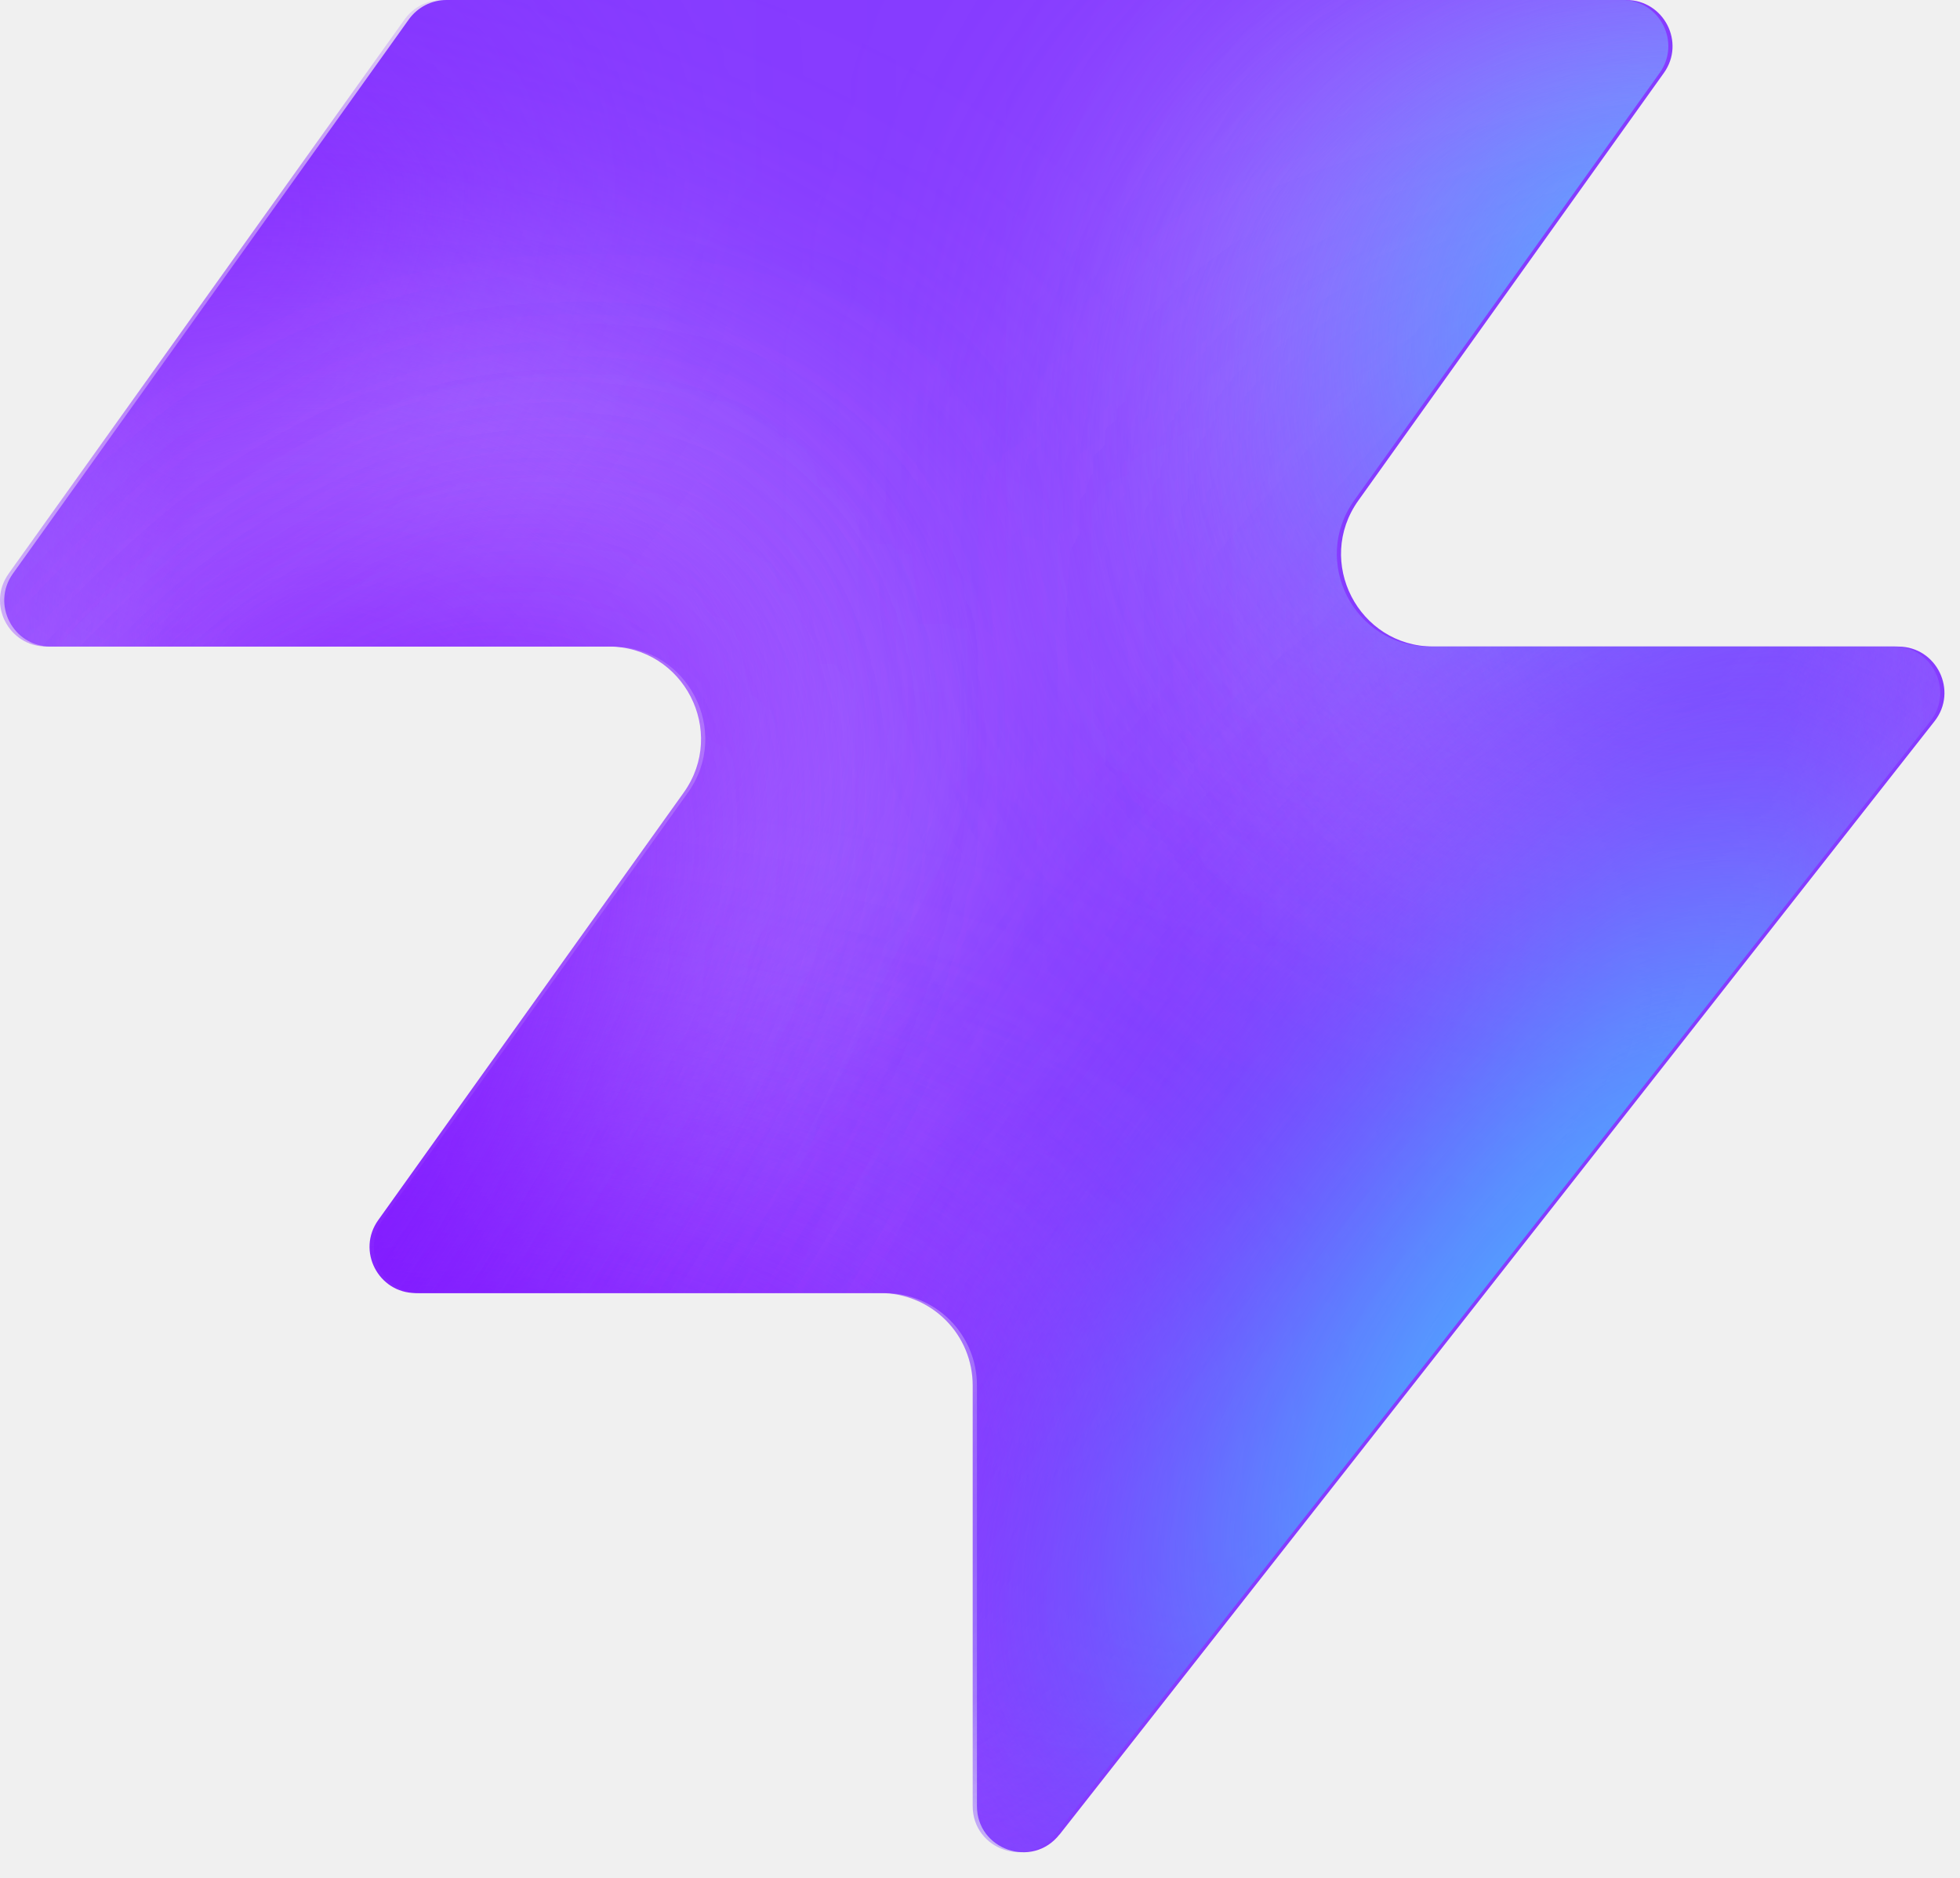
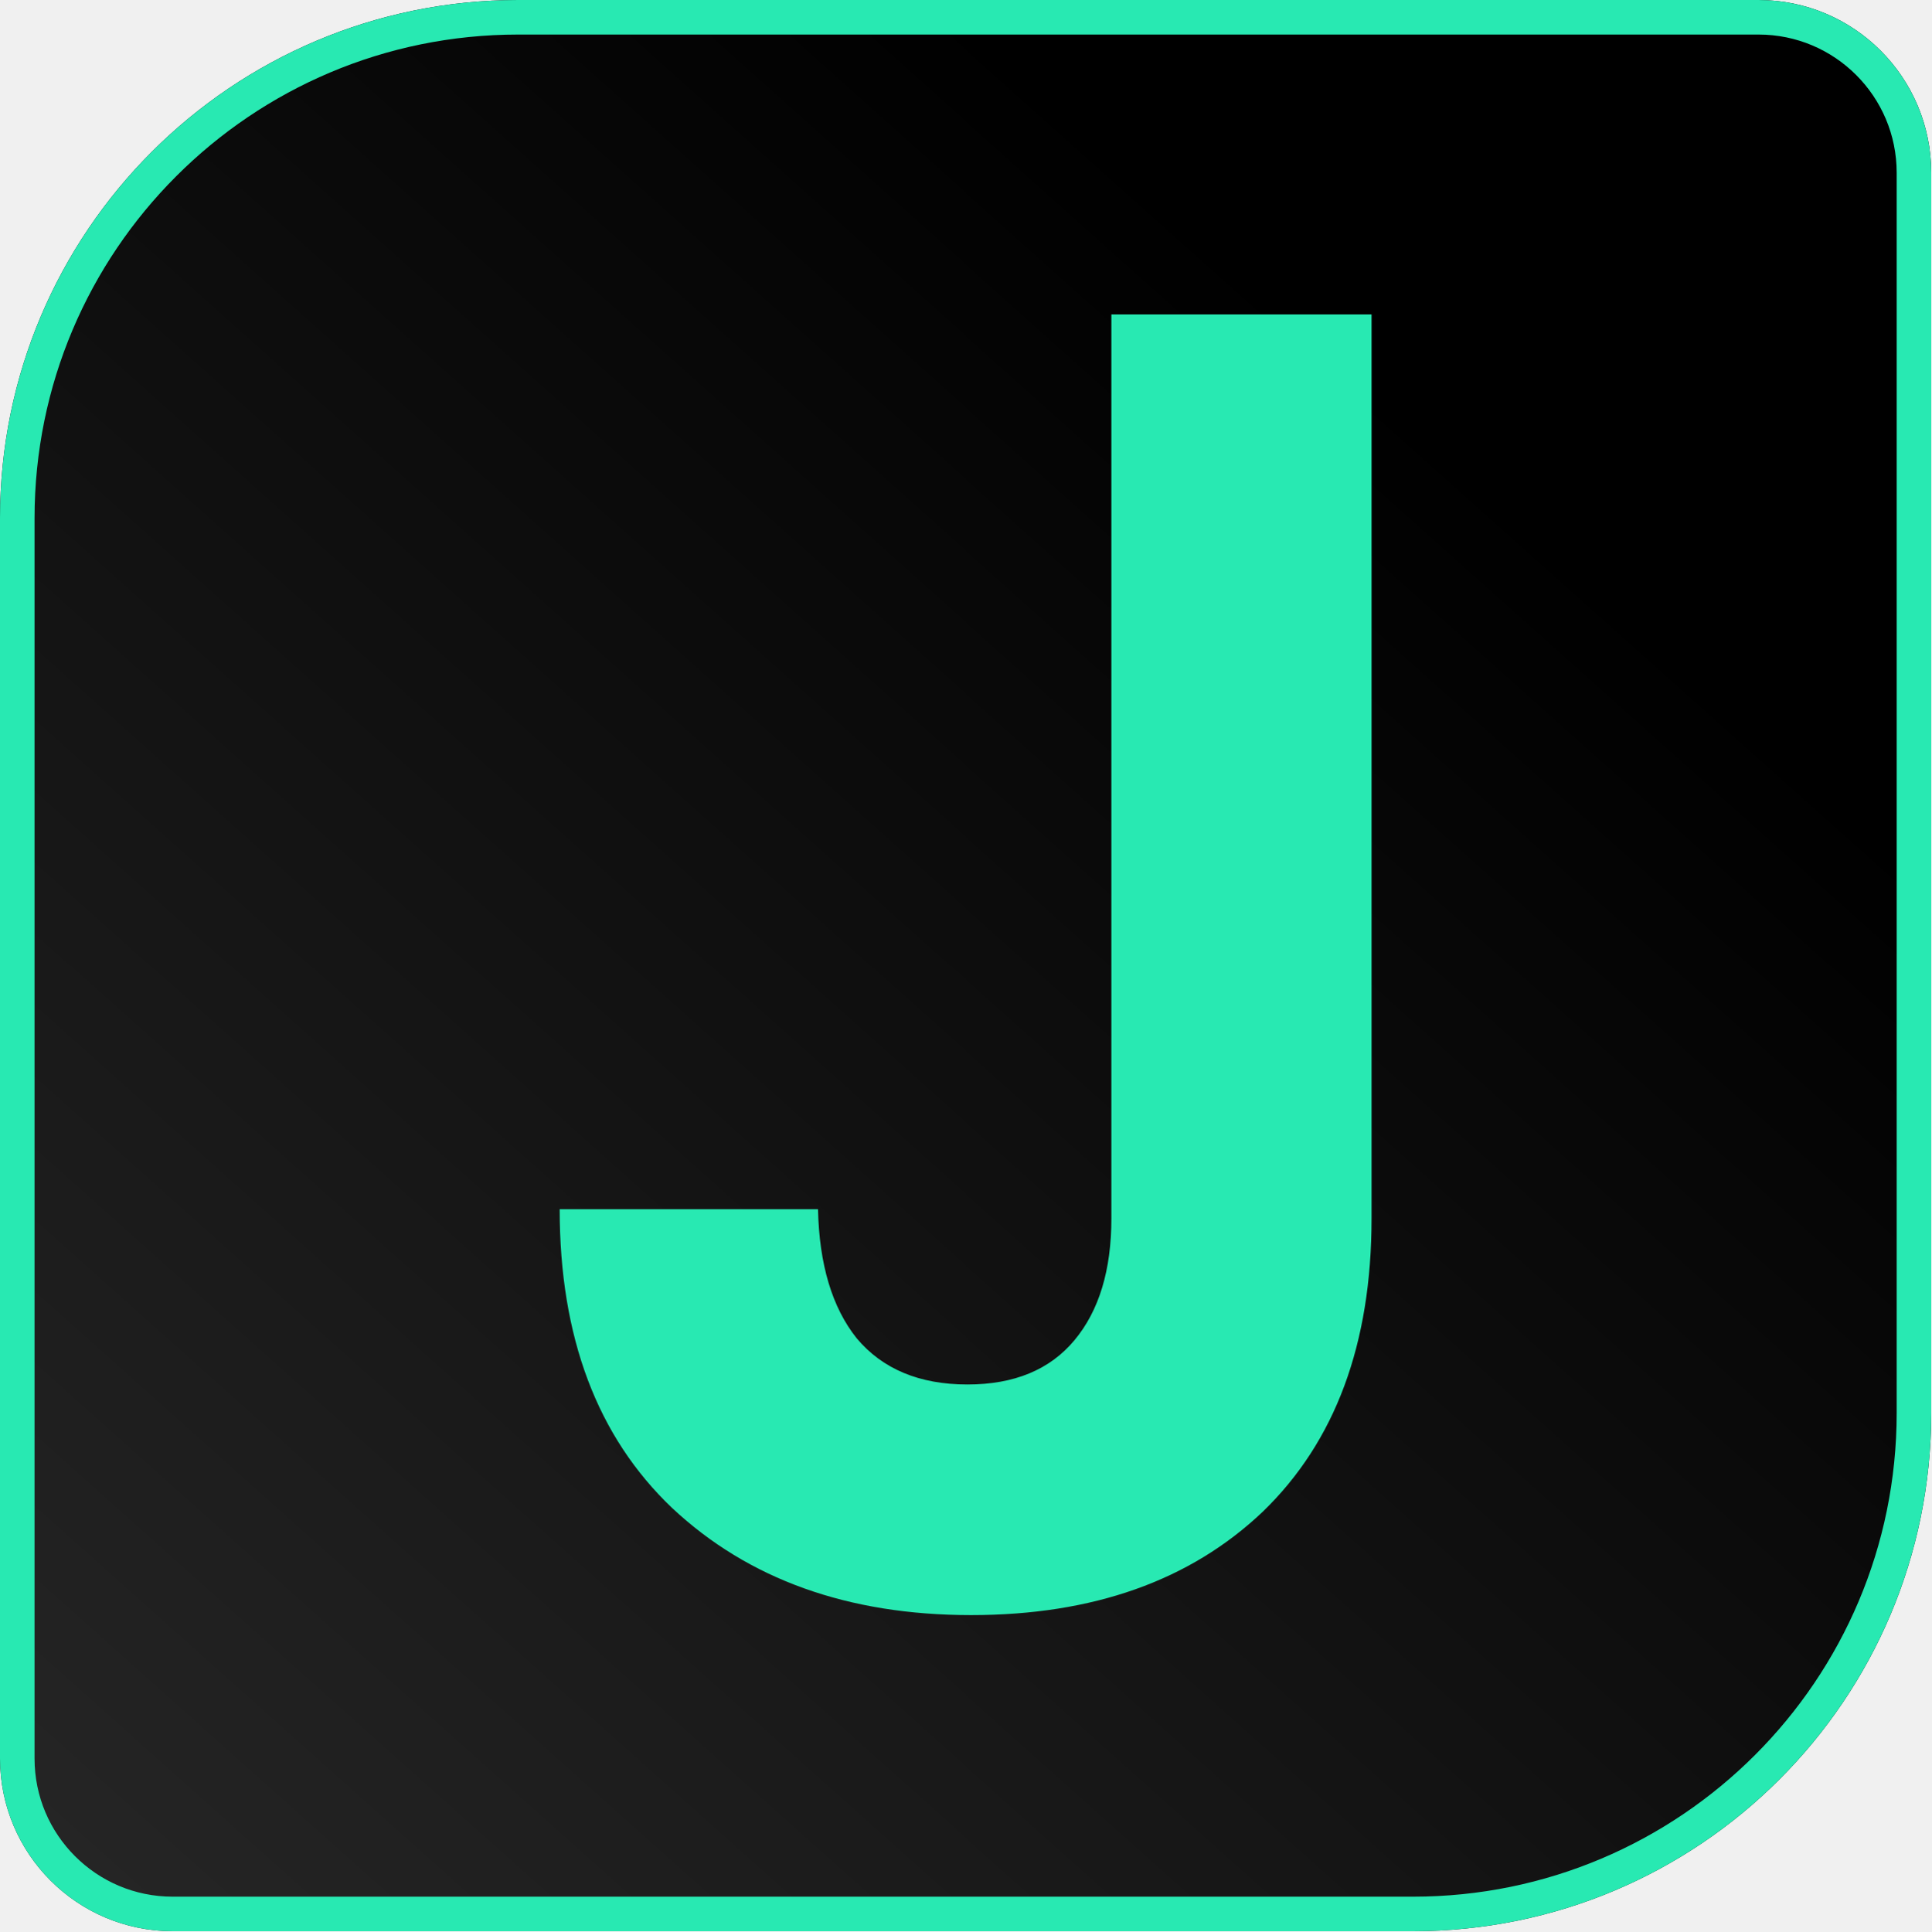
- <svg xmlns="http://www.w3.org/2000/svg" width="48" height="46" fill="none" viewBox="0 0 48 46">
-   <path fill="#863bff" d="M25.946 44.938c-.664.845-2.021.375-2.021-.698V33.937a2.26 2.26 0 0 0-2.262-2.262H10.287c-.92 0-1.456-1.04-.92-1.788l7.48-10.471c1.07-1.497 0-3.578-1.842-3.578H1.237c-.92 0-1.456-1.04-.92-1.788L10.013.474c.214-.297.556-.474.92-.474h28.894c.92 0 1.456 1.04.92 1.788l-7.48 10.471c-1.07 1.498 0 3.579 1.842 3.579h11.377c.943 0 1.473 1.088.89 1.83L25.947 44.94z" style="fill:#863bff;fill:color(display-p3 .525 .23 1);fill-opacity:1" />
-   <mask id="a" width="48" height="46" x="0" y="0" maskUnits="userSpaceOnUse" style="mask-type:alpha">
-     <path fill="#000" d="M25.842 44.938c-.664.844-2.021.375-2.021-.698V33.937a2.26 2.26 0 0 0-2.262-2.262H10.183c-.92 0-1.456-1.04-.92-1.788l7.48-10.471c1.07-1.498 0-3.579-1.842-3.579H1.133c-.92 0-1.456-1.04-.92-1.787L9.91.473c.214-.297.556-.474.92-.474h28.894c.92 0 1.456 1.04.92 1.788l-7.48 10.471c-1.07 1.498 0 3.578 1.842 3.578h11.377c.943 0 1.473 1.088.89 1.832L25.843 44.94z" style="fill:#000;fill-opacity:1" />
-   </mask>
-   <g mask="url(#a)">
-     <g filter="url(#b)">
-       <ellipse cx="5.508" cy="14.704" fill="#ede6ff" rx="5.508" ry="14.704" style="fill:#ede6ff;fill:color(display-p3 .927 .903 1);fill-opacity:1" transform="matrix(.00324 1 1 -.00324 -4.47 31.516)" />
-     </g>
-     <g filter="url(#c)">
-       <ellipse cx="10.399" cy="29.851" fill="#ede6ff" rx="10.399" ry="29.851" style="fill:#ede6ff;fill:color(display-p3 .927 .903 1);fill-opacity:1" transform="matrix(.00324 1 1 -.00324 -39.328 7.883)" />
-     </g>
-     <g filter="url(#d)">
-       <ellipse cx="5.508" cy="30.487" fill="#7e14ff" rx="5.508" ry="30.487" style="fill:#7e14ff;fill:color(display-p3 .492 .077 1);fill-opacity:1" transform="rotate(89.814 -25.913 -14.639)scale(1 -1)" />
-     </g>
-     <g filter="url(#e)">
-       <ellipse cx="5.508" cy="30.599" fill="#7e14ff" rx="5.508" ry="30.599" style="fill:#7e14ff;fill:color(display-p3 .492 .077 1);fill-opacity:1" transform="rotate(89.814 -32.644 -3.334)scale(1 -1)" />
-     </g>
-     <g filter="url(#f)">
-       <ellipse cx="5.508" cy="30.599" fill="#7e14ff" rx="5.508" ry="30.599" style="fill:#7e14ff;fill:color(display-p3 .492 .077 1);fill-opacity:1" transform="matrix(.00324 1 1 -.00324 -34.34 30.47)" />
-     </g>
-     <g filter="url(#g)">
-       <ellipse cx="14.072" cy="22.078" fill="#ede6ff" rx="14.072" ry="22.078" style="fill:#ede6ff;fill:color(display-p3 .927 .903 1);fill-opacity:1" transform="rotate(93.35 24.506 48.493)scale(-1 1)" />
-     </g>
-     <g filter="url(#h)">
-       <ellipse cx="3.47" cy="21.501" fill="#7e14ff" rx="3.47" ry="21.501" style="fill:#7e14ff;fill:color(display-p3 .492 .077 1);fill-opacity:1" transform="rotate(89.009 28.708 47.59)scale(-1 1)" />
-     </g>
-     <g filter="url(#i)">
-       <ellipse cx="3.47" cy="21.501" fill="#7e14ff" rx="3.47" ry="21.501" style="fill:#7e14ff;fill:color(display-p3 .492 .077 1);fill-opacity:1" transform="rotate(89.009 28.708 47.59)scale(-1 1)" />
-     </g>
-     <g filter="url(#j)">
-       <ellipse cx=".387" cy="8.972" fill="#7e14ff" rx="4.407" ry="29.108" style="fill:#7e14ff;fill:color(display-p3 .492 .077 1);fill-opacity:1" transform="rotate(39.51 .387 8.972)" />
-     </g>
-     <g filter="url(#k)">
-       <ellipse cx="47.523" cy="-6.092" fill="#7e14ff" rx="4.407" ry="29.108" style="fill:#7e14ff;fill:color(display-p3 .492 .077 1);fill-opacity:1" transform="rotate(37.892 47.523 -6.092)" />
-     </g>
-     <g filter="url(#l)">
-       <ellipse cx="41.412" cy="6.333" fill="#47bfff" rx="5.971" ry="9.665" style="fill:#47bfff;fill:color(display-p3 .28 .748 1);fill-opacity:1" transform="rotate(37.892 41.412 6.333)" />
-     </g>
-     <g filter="url(#m)">
-       <ellipse cx="-1.879" cy="38.332" fill="#7e14ff" rx="4.407" ry="29.108" style="fill:#7e14ff;fill:color(display-p3 .492 .077 1);fill-opacity:1" transform="rotate(37.892 -1.88 38.332)" />
-     </g>
-     <g filter="url(#n)">
-       <ellipse cx="-1.879" cy="38.332" fill="#7e14ff" rx="4.407" ry="29.108" style="fill:#7e14ff;fill:color(display-p3 .492 .077 1);fill-opacity:1" transform="rotate(37.892 -1.88 38.332)" />
-     </g>
-     <g filter="url(#o)">
-       <ellipse cx="35.651" cy="29.907" fill="#7e14ff" rx="4.407" ry="29.108" style="fill:#7e14ff;fill:color(display-p3 .492 .077 1);fill-opacity:1" transform="rotate(37.892 35.651 29.907)" />
-     </g>
-     <g filter="url(#p)">
-       <ellipse cx="38.418" cy="32.4" fill="#47bfff" rx="5.971" ry="15.297" style="fill:#47bfff;fill:color(display-p3 .28 .748 1);fill-opacity:1" transform="rotate(37.892 38.418 32.4)" />
-     </g>
+ <svg xmlns="http://www.w3.org/2000/svg" xmlns:xlink="http://www.w3.org/1999/xlink" width="1118" height="1118" viewBox="0 0 1118 1118" fill="none">
+   <g clip-path="url(#clip0_2525_264)">
+     <use xlink:href="#stroke0_2525_264" fill="url(#paint0_linear_2525_264)" />
+     <mask id="stroke1_2525_264" fill="white">
+       <use xlink:href="#stroke0_2525_264" />
+     </mask>
+     <path d="M100 1118H818C983.685 1118 1118 983.685 1118 818V100C1118 44.772 1073.23 0 1018 0H300C134.315 0 0 134.315 0 300V1018C0 1073.23 44.772 1118 100 1118Z" stroke-width="40" stroke="#28E9B2" mask="url(#stroke1_2525_264)" />
+     <path d="M794 182V705.362C794 777.991 772.992 834.6 730.977 875.187C688.962 915.062 632.705 935 562.205 935C490.992 935 433.311 914.35 389.159 873.051C345.72 831.752 324 774.075 324 700.021H473.545C474.258 732.064 481.735 756.986 495.977 774.787C510.932 792.589 532.295 801.489 560.068 801.489C587.129 801.489 607.78 792.945 622.023 775.855C636.265 758.766 643.386 735.268 643.386 705.362V182H794Z" fill="#28E9B2" />
  </g>
  <defs>
-     <filter id="b" width="60.045" height="41.654" x="-19.77" y="16.149" color-interpolation-filters="sRGB" filterUnits="userSpaceOnUse">
-       <feFlood flood-opacity="0" result="BackgroundImageFix" />
-       <feBlend in="SourceGraphic" in2="BackgroundImageFix" result="shape" />
-       <feGaussianBlur result="effect1_foregroundBlur_2002_17158" stdDeviation="7.659" />
-     </filter>
-     <filter id="c" width="90.34" height="51.437" x="-54.613" y="-7.533" color-interpolation-filters="sRGB" filterUnits="userSpaceOnUse">
-       <feFlood flood-opacity="0" result="BackgroundImageFix" />
-       <feBlend in="SourceGraphic" in2="BackgroundImageFix" result="shape" />
-       <feGaussianBlur result="effect1_foregroundBlur_2002_17158" stdDeviation="7.659" />
-     </filter>
-     <filter id="d" width="79.355" height="29.4" x="-49.64" y="2.03" color-interpolation-filters="sRGB" filterUnits="userSpaceOnUse">
-       <feFlood flood-opacity="0" result="BackgroundImageFix" />
-       <feBlend in="SourceGraphic" in2="BackgroundImageFix" result="shape" />
-       <feGaussianBlur result="effect1_foregroundBlur_2002_17158" stdDeviation="4.596" />
-     </filter>
-     <filter id="e" width="79.579" height="29.4" x="-45.045" y="20.029" color-interpolation-filters="sRGB" filterUnits="userSpaceOnUse">
-       <feFlood flood-opacity="0" result="BackgroundImageFix" />
-       <feBlend in="SourceGraphic" in2="BackgroundImageFix" result="shape" />
-       <feGaussianBlur result="effect1_foregroundBlur_2002_17158" stdDeviation="4.596" />
-     </filter>
-     <filter id="f" width="79.579" height="29.4" x="-43.513" y="21.178" color-interpolation-filters="sRGB" filterUnits="userSpaceOnUse">
-       <feFlood flood-opacity="0" result="BackgroundImageFix" />
-       <feBlend in="SourceGraphic" in2="BackgroundImageFix" result="shape" />
-       <feGaussianBlur result="effect1_foregroundBlur_2002_17158" stdDeviation="4.596" />
-     </filter>
-     <filter id="g" width="74.749" height="58.852" x="15.756" y="-17.901" color-interpolation-filters="sRGB" filterUnits="userSpaceOnUse">
-       <feFlood flood-opacity="0" result="BackgroundImageFix" />
-       <feBlend in="SourceGraphic" in2="BackgroundImageFix" result="shape" />
-       <feGaussianBlur result="effect1_foregroundBlur_2002_17158" stdDeviation="7.659" />
-     </filter>
-     <filter id="h" width="61.377" height="25.362" x="23.548" y="2.284" color-interpolation-filters="sRGB" filterUnits="userSpaceOnUse">
-       <feFlood flood-opacity="0" result="BackgroundImageFix" />
-       <feBlend in="SourceGraphic" in2="BackgroundImageFix" result="shape" />
-       <feGaussianBlur result="effect1_foregroundBlur_2002_17158" stdDeviation="4.596" />
-     </filter>
-     <filter id="i" width="61.377" height="25.362" x="23.548" y="2.284" color-interpolation-filters="sRGB" filterUnits="userSpaceOnUse">
-       <feFlood flood-opacity="0" result="BackgroundImageFix" />
-       <feBlend in="SourceGraphic" in2="BackgroundImageFix" result="shape" />
-       <feGaussianBlur result="effect1_foregroundBlur_2002_17158" stdDeviation="4.596" />
-     </filter>
-     <filter id="j" width="56.045" height="63.649" x="-27.636" y="-22.853" color-interpolation-filters="sRGB" filterUnits="userSpaceOnUse">
-       <feFlood flood-opacity="0" result="BackgroundImageFix" />
-       <feBlend in="SourceGraphic" in2="BackgroundImageFix" result="shape" />
-       <feGaussianBlur result="effect1_foregroundBlur_2002_17158" stdDeviation="4.596" />
-     </filter>
-     <filter id="k" width="54.814" height="64.646" x="20.116" y="-38.415" color-interpolation-filters="sRGB" filterUnits="userSpaceOnUse">
-       <feFlood flood-opacity="0" result="BackgroundImageFix" />
-       <feBlend in="SourceGraphic" in2="BackgroundImageFix" result="shape" />
-       <feGaussianBlur result="effect1_foregroundBlur_2002_17158" stdDeviation="4.596" />
-     </filter>
-     <filter id="l" width="33.541" height="35.313" x="24.641" y="-11.323" color-interpolation-filters="sRGB" filterUnits="userSpaceOnUse">
-       <feFlood flood-opacity="0" result="BackgroundImageFix" />
-       <feBlend in="SourceGraphic" in2="BackgroundImageFix" result="shape" />
-       <feGaussianBlur result="effect1_foregroundBlur_2002_17158" stdDeviation="4.596" />
-     </filter>
-     <filter id="m" width="54.814" height="64.646" x="-29.286" y="6.009" color-interpolation-filters="sRGB" filterUnits="userSpaceOnUse">
-       <feFlood flood-opacity="0" result="BackgroundImageFix" />
-       <feBlend in="SourceGraphic" in2="BackgroundImageFix" result="shape" />
-       <feGaussianBlur result="effect1_foregroundBlur_2002_17158" stdDeviation="4.596" />
-     </filter>
-     <filter id="n" width="54.814" height="64.646" x="-29.286" y="6.009" color-interpolation-filters="sRGB" filterUnits="userSpaceOnUse">
-       <feFlood flood-opacity="0" result="BackgroundImageFix" />
-       <feBlend in="SourceGraphic" in2="BackgroundImageFix" result="shape" />
-       <feGaussianBlur result="effect1_foregroundBlur_2002_17158" stdDeviation="4.596" />
-     </filter>
-     <filter id="o" width="54.814" height="64.646" x="8.244" y="-2.416" color-interpolation-filters="sRGB" filterUnits="userSpaceOnUse">
-       <feFlood flood-opacity="0" result="BackgroundImageFix" />
-       <feBlend in="SourceGraphic" in2="BackgroundImageFix" result="shape" />
-       <feGaussianBlur result="effect1_foregroundBlur_2002_17158" stdDeviation="4.596" />
-     </filter>
-     <filter id="p" width="39.409" height="43.623" x="18.713" y="10.588" color-interpolation-filters="sRGB" filterUnits="userSpaceOnUse">
-       <feFlood flood-opacity="0" result="BackgroundImageFix" />
-       <feBlend in="SourceGraphic" in2="BackgroundImageFix" result="shape" />
-       <feGaussianBlur result="effect1_foregroundBlur_2002_17158" stdDeviation="4.596" />
-     </filter>
+     <linearGradient id="paint0_linear_2525_264" x1="823" y1="244" x2="-6.44936e-05" y2="1164.5" gradientUnits="userSpaceOnUse">
+       <stop />
+       <stop offset="1" stop-color="#282828" />
+     </linearGradient>
+     <clipPath id="clip0_2525_264">
+       <rect width="1118" height="1118" fill="white" />
+     </clipPath>
+     <path id="stroke0_2525_264" d="M0 300C0 134.315 134.315 0 300 0H1018C1073.23 0 1118 44.772 1118 100V818C1118 983.685 983.685 1118 818 1118H100C44.772 1118 0 1073.23 0 1018V300Z" />
  </defs>
</svg>
